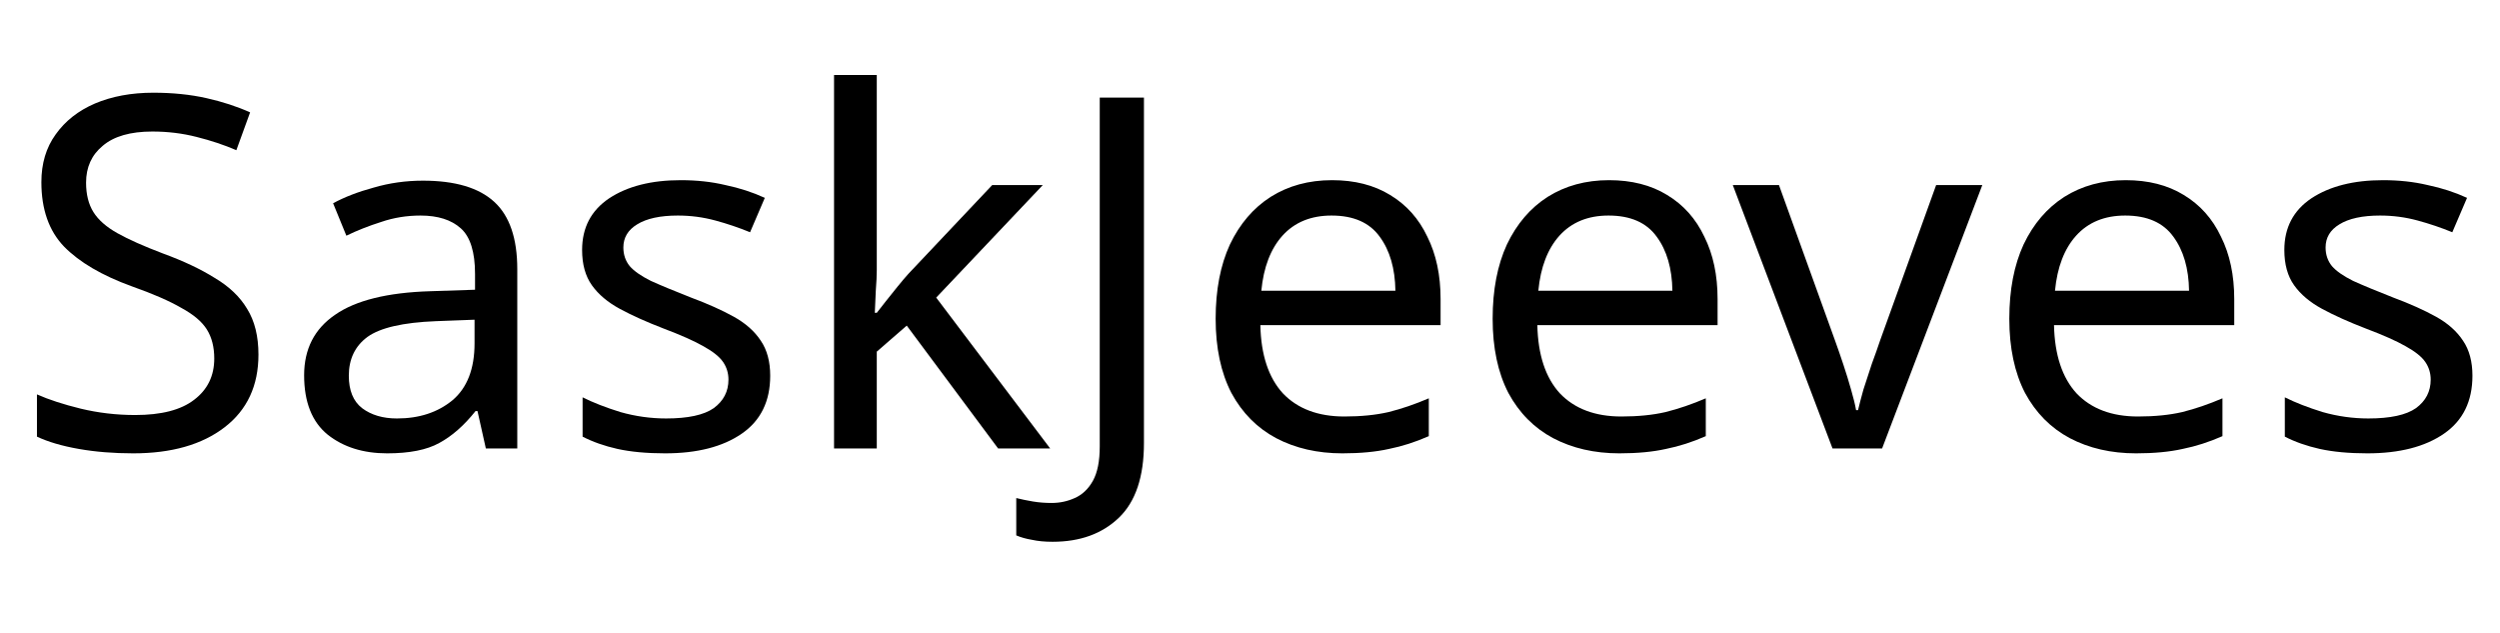
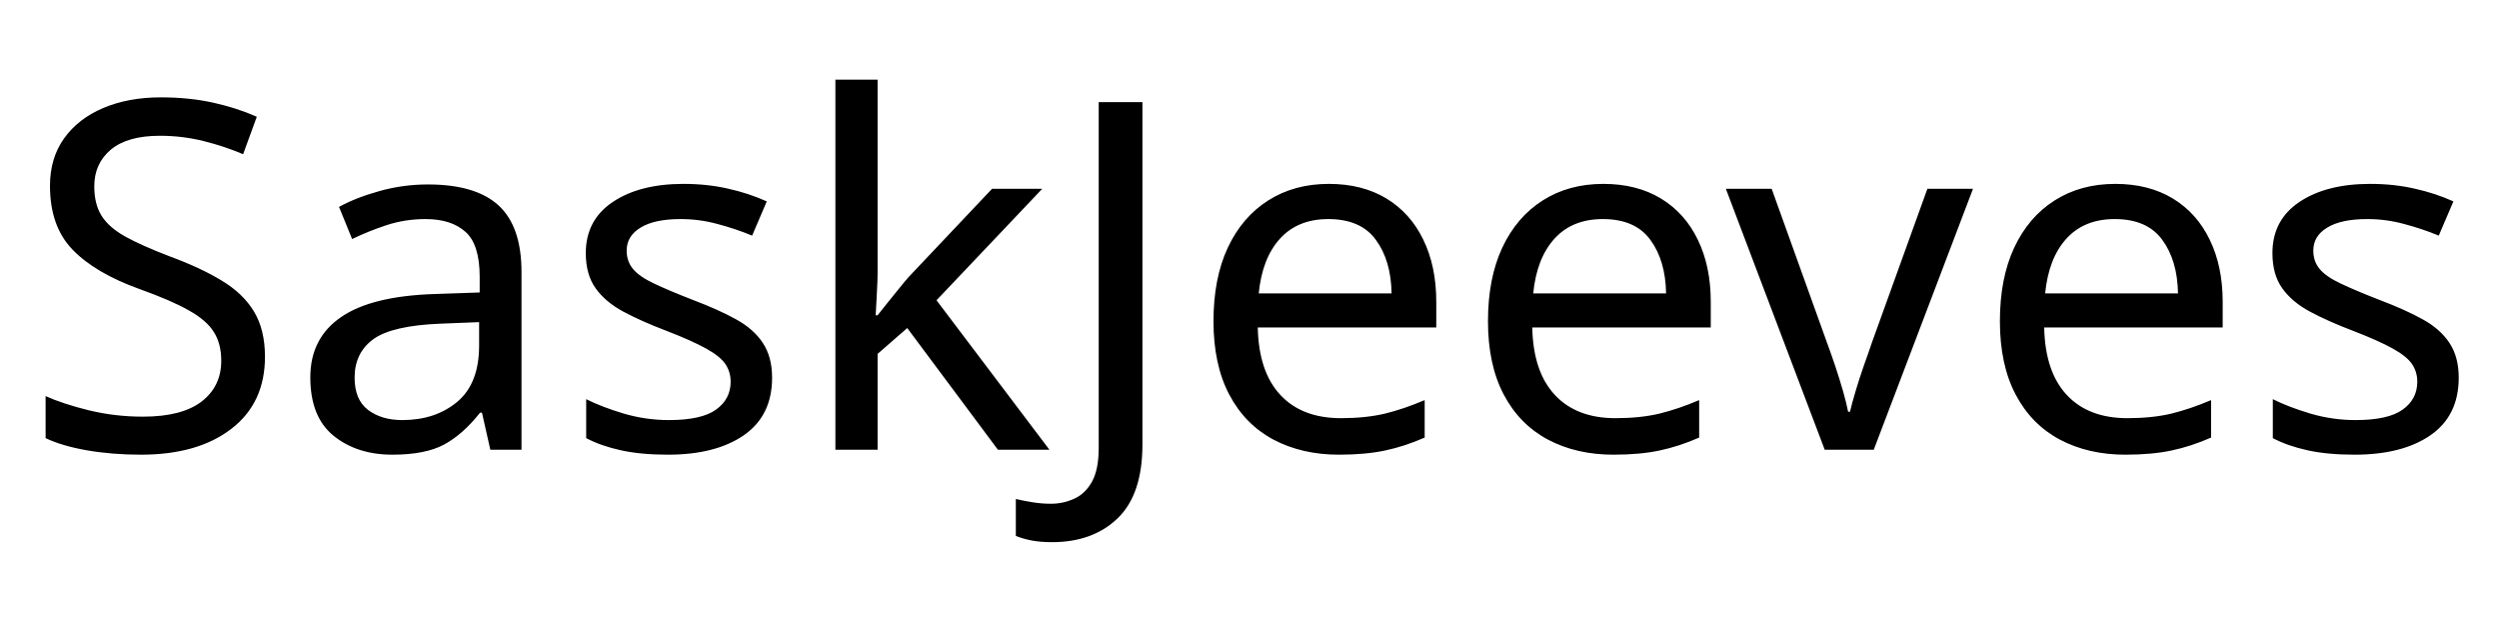
- <svg xmlns="http://www.w3.org/2000/svg" width="261" height="66" viewBox="0 0 261 66" fill="none" version="1.1" id="svg1460">
-   <defs id="defs1464">
-     <rect x="1.82" y="1.839" width="258.23" height="62.638" id="rect113871" />
-     <rect x="3.58" y="1.191" width="253.281" height="59.981" id="rect9983" />
+ <svg xmlns="http://www.w3.org/2000/svg" width="261" height="66" viewBox="0 0 261 66" fill="none" version="1.1" id="svg25">
+   <defs id="defs29">
+     <rect x="2.715" y="2.335" width="254.916" height="61.491" id="rect51141" />
+     <rect x="0.257" y="8.372" width="153.449" height="47.345" id="rect41129" />
+     <rect x="7.734" y="7.107" width="139.982" height="44.616" id="rect33159" />
  </defs>
-   <g aria-label="SaskJeeves" transform="matrix(1.282345,0,0,1.282345,-1.089938,-2.211576)" id="text113869" mask="none" style="font-size:40px;line-height:1.25;white-space:pre;shape-inside:url(#rect113871);display:inline;fill:#000000">
-     <path d="m 21.9,30.593 q 0,3.8 -2.76,5.92 -2.76,2.12 -7.44,2.12 -2.4,0 -4.44,-0.36 -2.04,-0.36 -3.4,-1 v -3.44 q 1.44,0.64 3.56,1.16 2.16,0.52 4.44,0.52 3.2,0 4.8,-1.24 1.64,-1.24 1.64,-3.36 0,-1.4 -0.6,-2.36 -0.6,-0.96 -2.08,-1.76 -1.44,-0.84 -4.04,-1.76 -3.64,-1.32 -5.52,-3.24 -1.84,-1.92 -1.84,-5.24 0,-2.28 1.16,-3.88 1.16,-1.64 3.2,-2.52 2.08,-0.88 4.76,-0.88 2.36,0 4.32,0.44 1.96,0.44 3.56,1.16 l -1.12,3.08 q -1.48,-0.64 -3.24,-1.08 -1.72,-0.44 -3.6,-0.44 -2.68,0 -4.04,1.16 -1.36,1.12 -1.36,3 0,1.44 0.6,2.4 0.6,0.96 1.96,1.72 1.36,0.76 3.68,1.64 2.52,0.92 4.24,2 1.76,1.04 2.64,2.52 0.92,1.48 0.92,3.72 z" id="path123621" />
-     <path d="m 35.3,16.433 q 3.92,0 5.8,1.72 1.88,1.72 1.88,5.48 v 14.6 h -2.56 l -0.68,-3.04 h -0.16 q -1.4,1.76 -2.96,2.6 -1.52,0.84 -4.24,0.84 -2.92,0 -4.84,-1.52 -1.92,-1.56 -1.92,-4.84 0,-3.2 2.52,-4.92 2.52,-1.76 7.76,-1.92 l 3.64,-0.12 v -1.28 q 0,-2.68 -1.16,-3.72 -1.16,-1.04 -3.28,-1.04 -1.68,0 -3.2,0.52 -1.52,0.48 -2.84,1.12 l -1.08,-2.64 q 1.4,-0.76 3.32,-1.28 1.92,-0.56 4,-0.56 z m 1.04,11.44 q -4,0.16 -5.56,1.28 -1.52,1.12 -1.52,3.16 0,1.8 1.08,2.64 1.12,0.84 2.84,0.84 2.72,0 4.52,-1.48 1.8,-1.52 1.8,-4.64 v -1.92 z" id="path123623" />
-     <path d="m 63.58,32.313 q 0,3.12 -2.32,4.72 -2.32,1.6 -6.24,1.6 -2.24,0 -3.88,-0.36 -1.6,-0.36 -2.84,-1 v -3.2 q 1.28,0.64 3.08,1.2 1.84,0.52 3.72,0.52 2.68,0 3.88,-0.84 1.2,-0.88 1.2,-2.32 0,-0.8 -0.44,-1.44 -0.44,-0.64 -1.6,-1.28 -1.12,-0.64 -3.24,-1.44 -2.08,-0.8 -3.56,-1.6 -1.48,-0.8 -2.28,-1.92 -0.8,-1.12 -0.8,-2.88 0,-2.72 2.2,-4.2 2.24,-1.48 5.84,-1.48 1.96,0 3.64,0.4 1.72,0.36 3.2,1.04 l -1.2,2.8 q -1.36,-0.56 -2.84,-0.96 -1.48,-0.4 -3.04,-0.4 -2.16,0 -3.32,0.72 -1.12,0.68 -1.12,1.88 0,0.88 0.52,1.52 0.52,0.6 1.72,1.2 1.24,0.56 3.28,1.36 2.04,0.76 3.48,1.56 1.44,0.8 2.2,1.96 0.76,1.12 0.76,2.84 z" id="path123625" />
-     <path d="m 72.26,23.713 q 0,0.64 -0.08,1.68 -0.04,1.04 -0.08,1.8 h 0.16 q 0.24,-0.32 0.72,-0.92 0.48,-0.6 0.96,-1.2 0.52,-0.64 0.88,-1.04 l 6.84,-7.24 h 4.12 l -8.68,9.16 9.28,12.28 h -4.24 l -7.44,-10 -2.44,2.12 v 7.88 h -3.48 v -30.4 h 3.48 z" id="path123627" />
-     <path d="m 86.58,45.833 q -0.96,0 -1.68,-0.16 -0.72,-0.12 -1.28,-0.36 v -3.04 q 0.64,0.16 1.36,0.28 0.72,0.12 1.52,0.12 1,0 1.88,-0.4 0.92,-0.4 1.48,-1.4 0.56,-1 0.56,-2.8 v -28.4 h 3.6 v 28.12 q 0,4.12 -2.04,6.08 -2.04,1.96 -5.4,1.96 z" id="path123629" />
-     <path d="m 109.34,16.393 q 2.76,0 4.72,1.2 2,1.2 3.04,3.4 1.08,2.16 1.08,5.08 v 2.12 h -14.68 q 0.08,3.64 1.84,5.56 1.8,1.88 5,1.88 2.04,0 3.6,-0.36 1.6,-0.4 3.28,-1.12 v 3.08 q -1.64,0.72 -3.24,1.04 -1.6,0.36 -3.8,0.36 -3.04,0 -5.4,-1.24 -2.32,-1.24 -3.64,-3.68 -1.28,-2.48 -1.28,-6.04 0,-3.52 1.16,-6.04 1.2,-2.52 3.32,-3.88 2.16,-1.36 5,-1.36 z m -0.04,2.88 q -2.52,0 -4,1.64 -1.44,1.6 -1.72,4.48 h 10.92 q -0.04,-2.72 -1.28,-4.4 -1.24,-1.72 -3.92,-1.72 z" id="path123631" />
-     <path d="m 131.9,16.393 q 2.76,0 4.72,1.2 2,1.2 3.04,3.4 1.08,2.16 1.08,5.08 v 2.12 h -14.68 q 0.08,3.64 1.84,5.56 1.8,1.88 5,1.88 2.04,0 3.6,-0.36 1.6,-0.4 3.28,-1.12 v 3.08 q -1.64,0.72 -3.24,1.04 -1.6,0.36 -3.8,0.36 -3.04,0 -5.4,-1.24 -2.32,-1.24 -3.64,-3.68 -1.28,-2.48 -1.28,-6.04 0,-3.52 1.16,-6.04 1.2,-2.52 3.32,-3.88 2.16,-1.36 5,-1.36 z m -0.04,2.88 q -2.52,0 -4,1.64 -1.44,1.6 -1.72,4.48 h 10.92 q -0.04,-2.72 -1.28,-4.4 -1.24,-1.72 -3.92,-1.72 z" id="path123633" />
-     <path d="m 150.1,38.233 -8.12,-21.44 h 3.76 l 4.56,12.64 q 0.32,0.88 0.68,1.96 0.36,1.08 0.64,2.08 0.28,0.96 0.4,1.64 h 0.16 q 0.16,-0.68 0.44,-1.68 0.32,-1 0.68,-2.08 0.4,-1.08 0.68,-1.92 l 4.56,-12.64 h 3.76 l -8.16,21.44 z" id="path123635" />
-     <path d="m 173.98,16.393 q 2.76,0 4.72,1.2 2,1.2 3.04,3.4 1.08,2.16 1.08,5.08 v 2.12 h -14.68 q 0.08,3.64 1.84,5.56 1.8,1.88 5,1.88 2.04,0 3.6,-0.36 1.6,-0.4 3.28,-1.12 v 3.08 q -1.64,0.72 -3.24,1.04 -1.6,0.36 -3.8,0.36 -3.04,0 -5.4,-1.24 -2.32,-1.24 -3.64,-3.68 -1.28,-2.48 -1.28,-6.04 0,-3.52 1.16,-6.04 1.2,-2.52 3.32,-3.88 2.16,-1.36 5,-1.36 z m -0.04,2.88 q -2.52,0 -4,1.64 -1.44,1.6 -1.72,4.48 h 10.92 q -0.04,-2.72 -1.28,-4.4 -1.24,-1.72 -3.92,-1.72 z" id="path123637" />
-     <path d="m 202.22,32.313 q 0,3.12 -2.32,4.72 -2.32,1.6 -6.24,1.6 -2.24,0 -3.88,-0.36 -1.6,-0.36 -2.84,-1 v -3.2 q 1.28,0.64 3.08,1.2 1.84,0.52 3.72,0.52 2.68,0 3.88,-0.84 1.2,-0.88 1.2,-2.32 0,-0.8 -0.44,-1.44 -0.44,-0.64 -1.6,-1.28 -1.12,-0.64 -3.24,-1.44 -2.08,-0.8 -3.56,-1.6 -1.48,-0.8 -2.28,-1.92 -0.8,-1.12 -0.8,-2.88 0,-2.72 2.2,-4.2 2.24,-1.48 5.84,-1.48 1.96,0 3.64,0.4 1.72,0.36 3.2,1.04 l -1.2,2.8 q -1.36,-0.56 -2.84,-0.96 -1.48,-0.4 -3.04,-0.4 -2.16,0 -3.32,0.72 -1.12,0.68 -1.12,1.88 0,0.88 0.52,1.52 0.52,0.6 1.72,1.2 1.24,0.56 3.28,1.36 2.04,0.76 3.48,1.56 1.44,0.8 2.2,1.96 0.76,1.12 0.76,2.84 z" id="path123639" />
+   <g id="logo-symbol-wordmark">
+     <defs id="defs42069">
+       <linearGradient id="linearGradient42067" x1="30.5" y1="0.013" x2="30.5" y2="65.013" gradientUnits="userSpaceOnUse">
+         <stop stop-color="#6364FF" id="stop42063" />
+         <stop offset="1" stop-color="#563ACC" id="stop42065" />
+       </linearGradient>
+     </defs>
+     <text xml:space="preserve" id="text51139" style="font-style:normal;font-weight:normal;font-size:40px;line-height:1.25;font-family:sans-serif;white-space:pre;shape-inside:url(#rect51141);fill:#000000;fill-opacity:1;stroke:none" transform="matrix(1.270623,0,0,1.270623,-1.286772,-2.254021)">
+       <tspan x="2.715" y="38.729" id="tspan52910">SaskJeeves</tspan>
+     </text>
  </g>
</svg>
